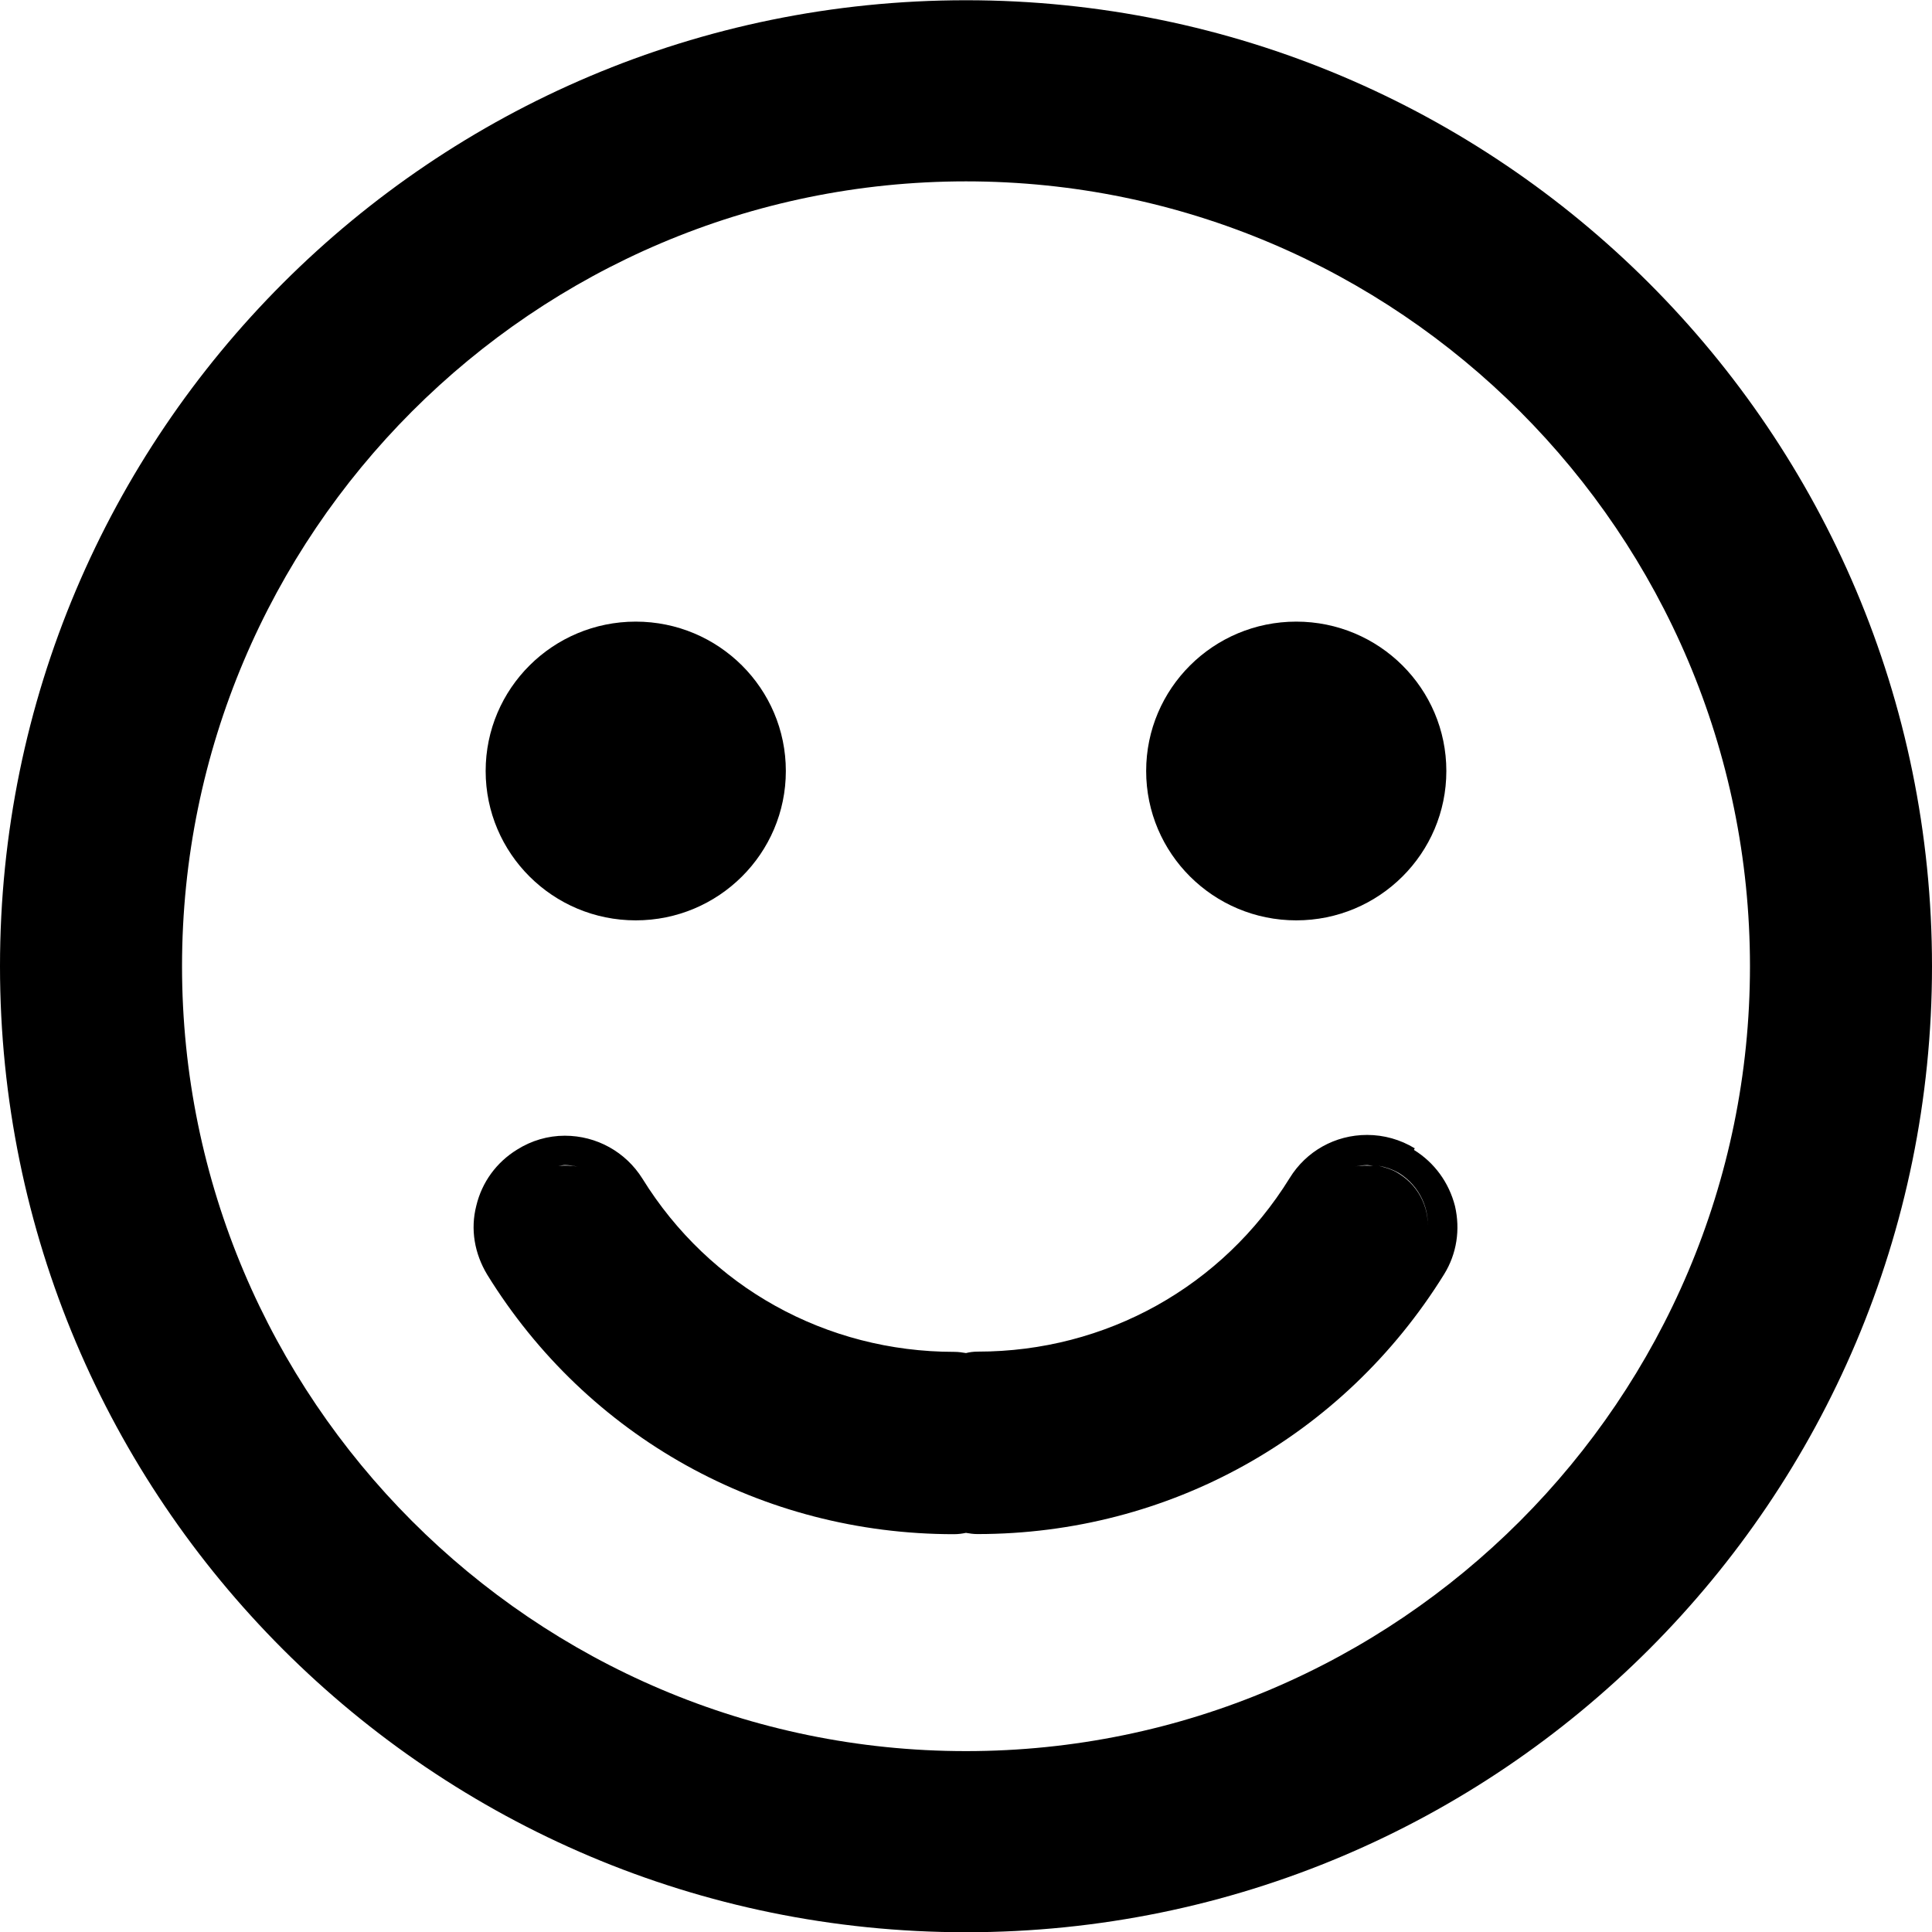
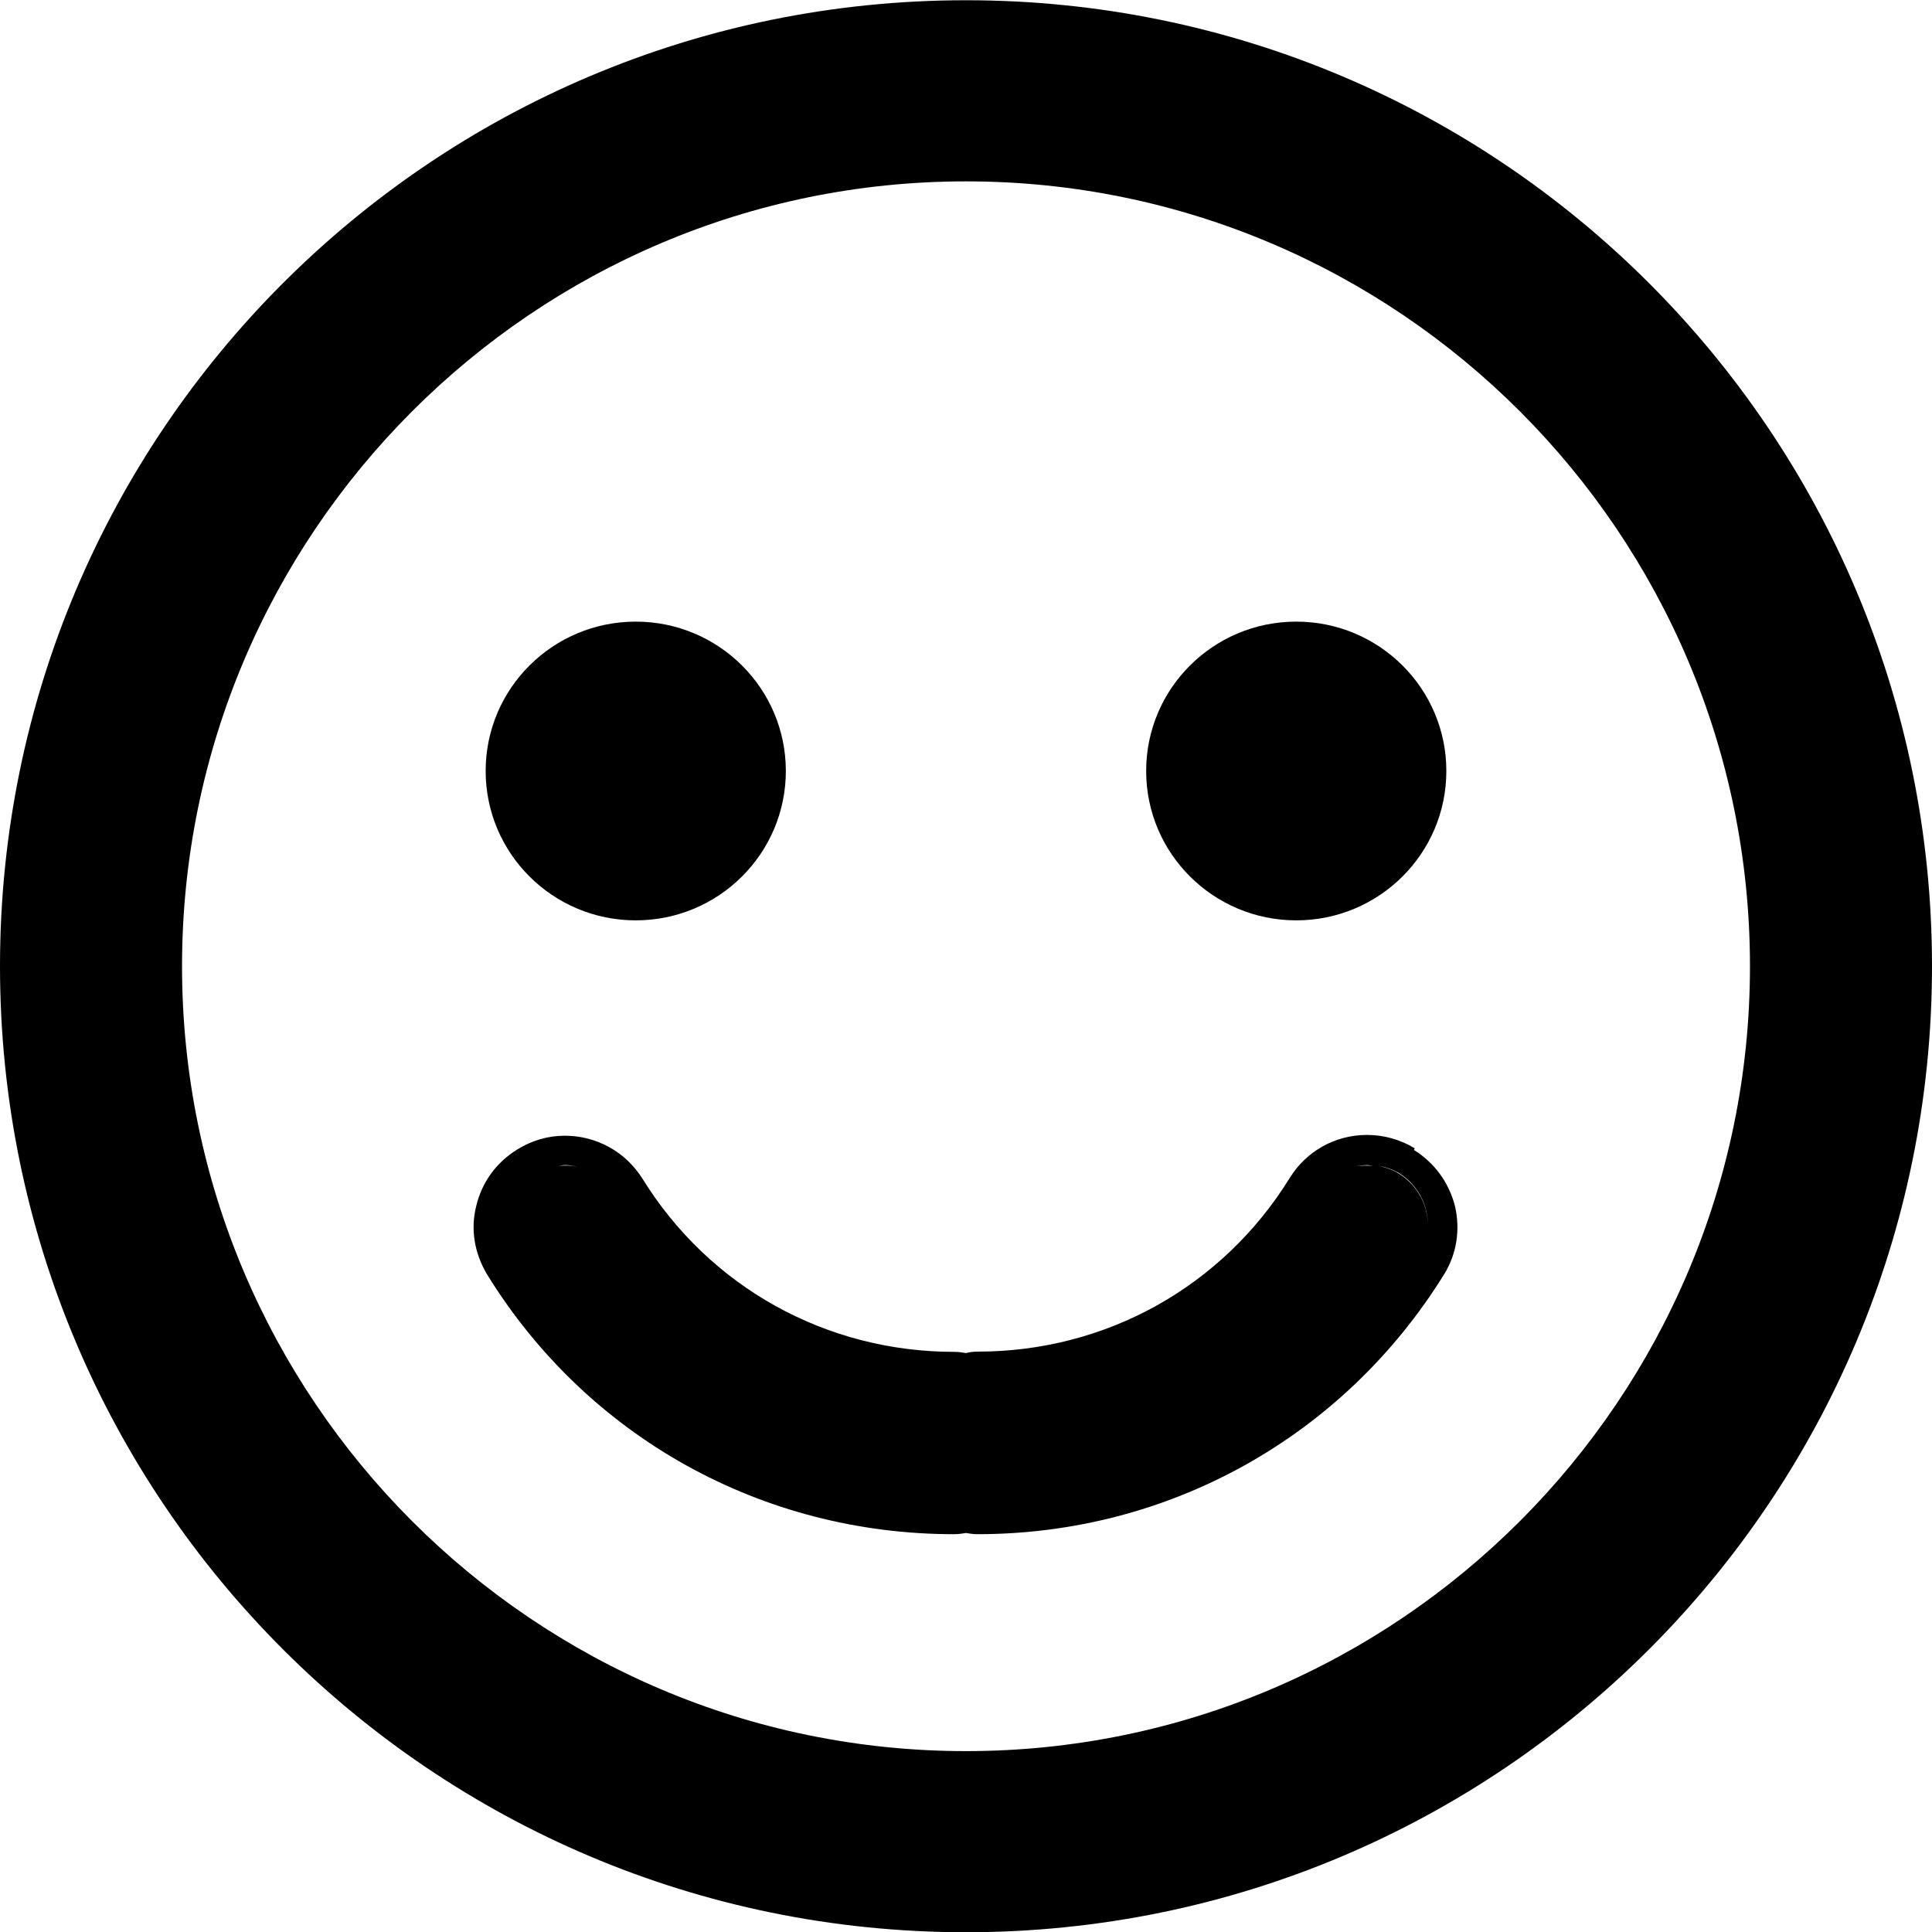
<svg xmlns="http://www.w3.org/2000/svg" viewBox="0 0 32 32">
  <path d="M16 .004c-8.837 0-16 7.164-16 16 0 8.837 7.163 16 16 16s16-7.163 16-16c0-8.836-7.163-16-16-16zm0 29c-7.16 0-12.985-5.832-12.985-13s5.825-13 12.985-13c7.16 0 12.985 5.832 12.985 13s-5.825 13-12.985 13z" />
  <ellipse cx="10.53" cy="12.77" rx="2.486" ry="2.474" />
  <ellipse cx="21.47" cy="12.77" rx="2.486" ry="2.474" />
-   <path d="M23.433 19.02c-.238-.145-.51-.222-.79-.222-.528 0-1.008.268-1.283.716-1.113 1.798-3.043 2.873-5.163 2.873-.077 0-.143.01-.197.024-.06-.01-.123-.02-.196-.02-2.12 0-4.05-1.07-5.164-2.87-.276-.44-.756-.71-1.285-.71-.28 0-.552.08-.79.23-.342.21-.583.54-.676.93-.1.39-.03.79.18 1.14 1.66 2.69 4.55 4.3 7.73 4.3.08 0 .14-.01.2-.022.06.01.12.02.19.02 3.17 0 6.06-1.61 7.73-4.303.21-.34.27-.74.18-1.13-.1-.39-.34-.72-.68-.93zm-14.178.29c.033-.002.066-.013.1-.013.07 0 .14.012.21.026-.1-.02-.206-.022-.31-.012zm13.18.014c.068-.015.138-.026.21-.026.032 0 .065.01.1.014-.105-.01-.21-.01-.31.012zm1.203 1.125c.06-.39-.113-.79-.468-1.01-.106-.07-.22-.1-.335-.13.115.02.23.06.335.12.355.22.527.62.468 1z" />
+   <path d="M23.433 19.02c-.238-.145-.51-.222-.79-.222-.528 0-1.008.268-1.283.716-1.113 1.798-3.043 2.873-5.163 2.873-.077 0-.143.01-.197.024-.06-.01-.123-.02-.196-.02-2.12 0-4.05-1.07-5.164-2.87-.276-.44-.756-.71-1.285-.71-.28 0-.552.08-.79.23-.342.21-.583.54-.676.93-.1.39-.03.79.18 1.14 1.66 2.69 4.55 4.3 7.73 4.3.08 0 .14-.01.2-.02.06.01.12.02.19.02 3.17 0 6.06-1.61 7.73-4.304.21-.34.27-.74.18-1.13-.1-.39-.34-.72-.68-.93zm-14.178.29c.033-.002.066-.013.1-.013.07 0 .14.012.21.026-.1-.02-.206-.022-.31-.012zm13.18.014c.068-.015.138-.026.21-.026.032 0 .065.01.1.014-.105-.01-.21-.01-.31.012zm1.203 1.125c.06-.39-.113-.79-.468-1.01-.106-.07-.22-.1-.335-.13.115.02.23.06.335.12.355.22.527.62.468 1z" />
</svg>
